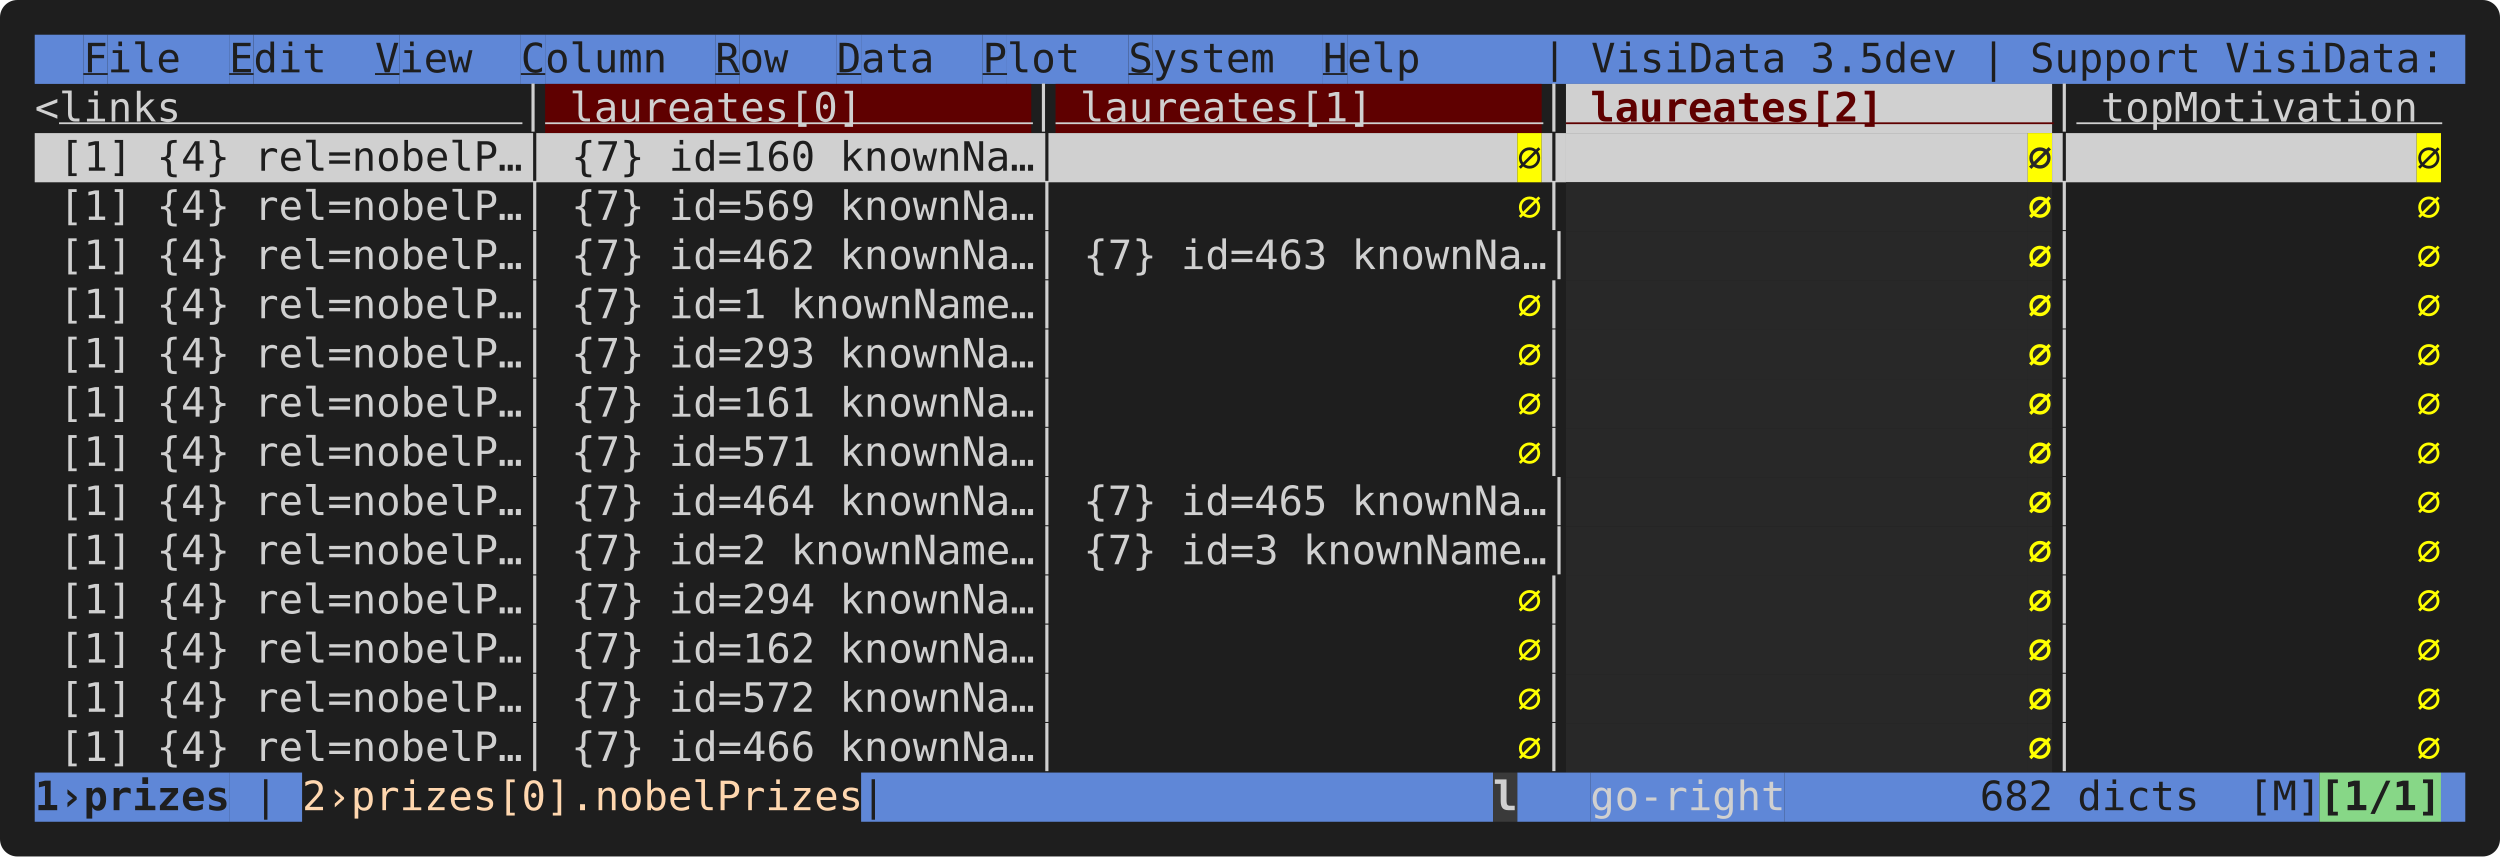
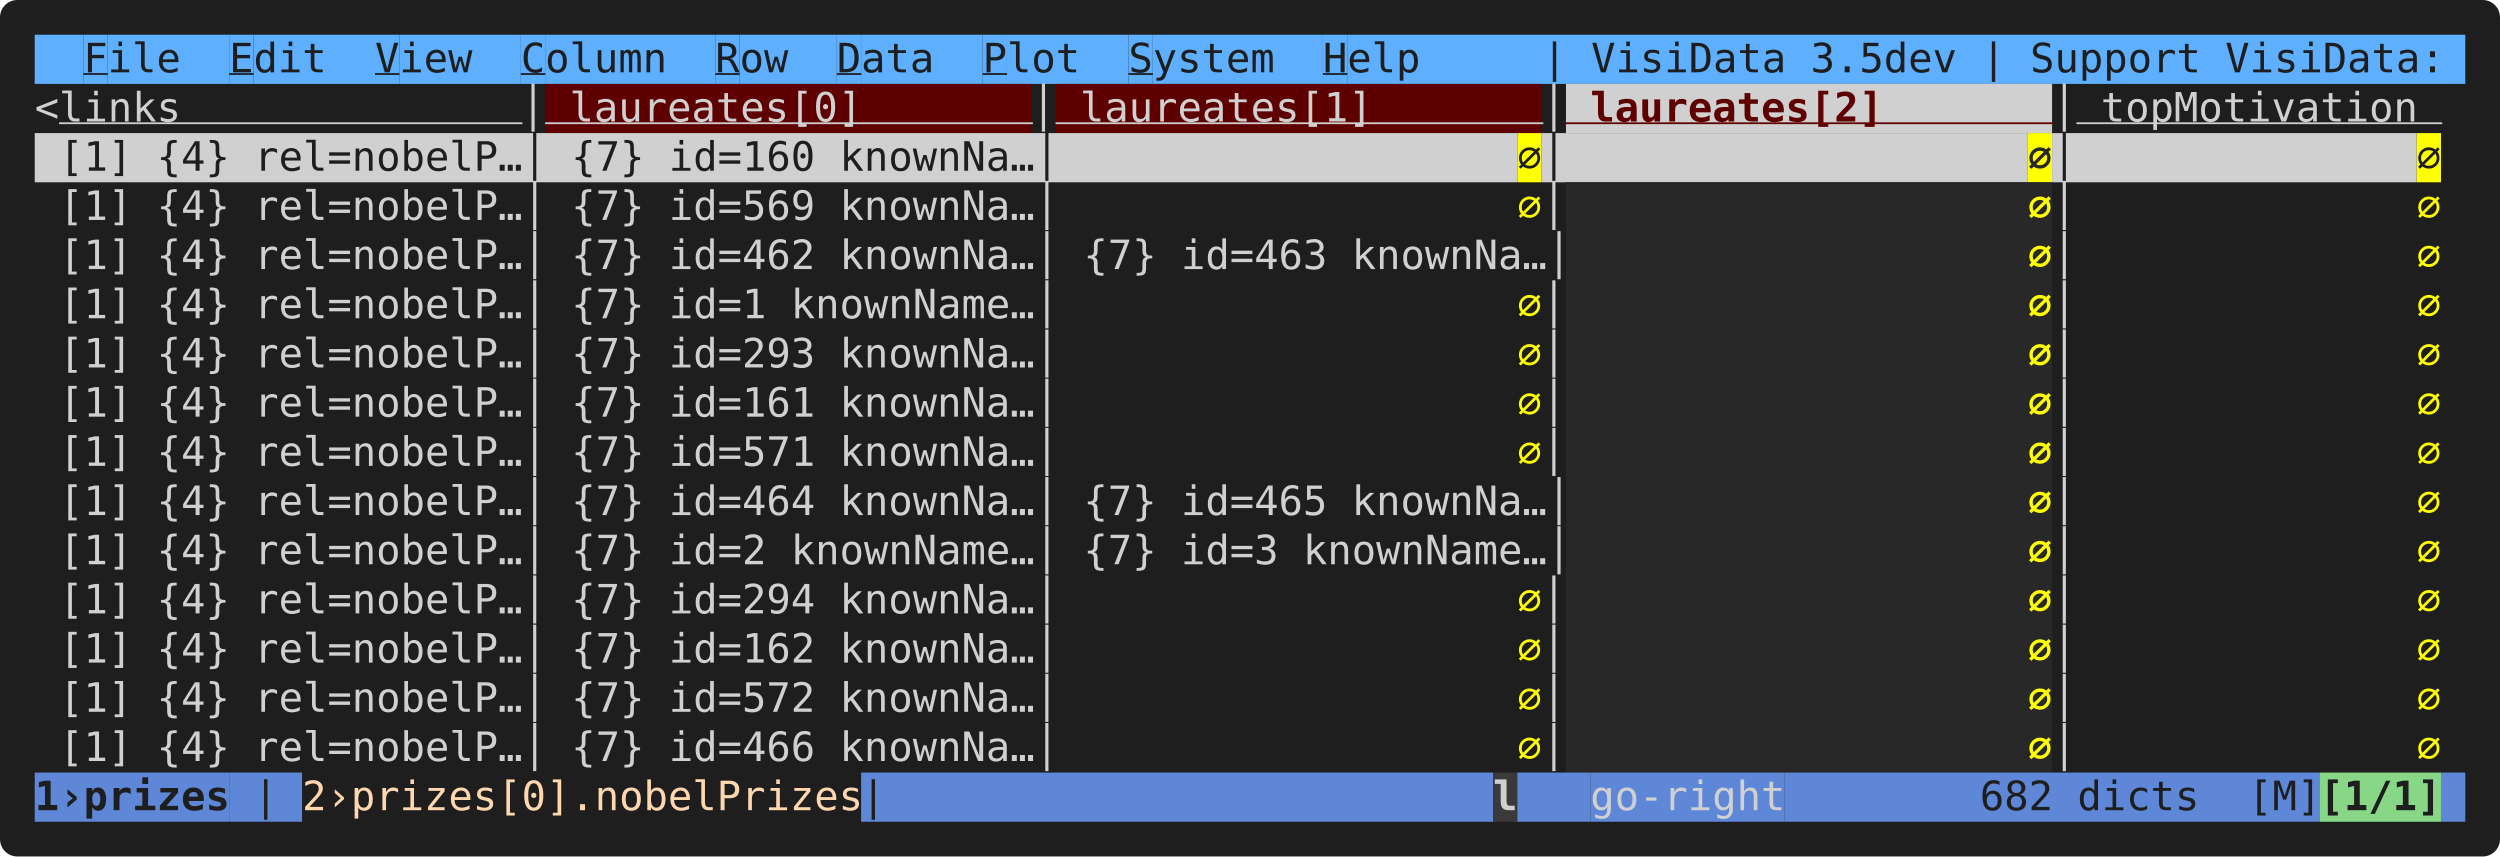
<svg xmlns="http://www.w3.org/2000/svg" width="864" height="296" viewBox="0 0 864.0 296" role="img">
  <rect width="100%" height="100%" rx="6" fill="#1e1e1e" />
-   <rect x="12.0" y="12" width="16.8" height="17" fill="#5f87d7" />
-   <rect x="28.8" y="12" width="8.4" height="17" fill="#5f87d7" />
-   <rect x="37.2" y="12" width="42.0" height="17" fill="#5f87d7" />
-   <rect x="79.2" y="12" width="8.4" height="17" fill="#5f87d7" />
-   <rect x="87.6" y="12" width="42.0" height="17" fill="#5f87d7" />
-   <rect x="129.6" y="12" width="8.4" height="17" fill="#5f87d7" />
-   <rect x="138.0" y="12" width="42.0" height="17" fill="#5f87d7" />
-   <rect x="180.0" y="12" width="8.4" height="17" fill="#5f87d7" />
-   <rect x="188.4" y="12" width="58.8" height="17" fill="#5f87d7" />
-   <rect x="247.2" y="12" width="8.4" height="17" fill="#5f87d7" />
-   <rect x="255.6" y="12" width="33.6" height="17" fill="#5f87d7" />
-   <rect x="289.2" y="12" width="8.4" height="17" fill="#5f87d7" />
-   <rect x="297.6" y="12" width="42.0" height="17" fill="#5f87d7" />
-   <rect x="339.6" y="12" width="8.4" height="17" fill="#5f87d7" />
-   <rect x="348.0" y="12" width="42.0" height="17" fill="#5f87d7" />
-   <rect x="390.0" y="12" width="8.4" height="17" fill="#5f87d7" />
-   <rect x="398.4" y="12" width="58.8" height="17" fill="#5f87d7" />
-   <rect x="457.2" y="12" width="8.4" height="17" fill="#5f87d7" />
-   <rect x="465.6" y="12" width="386.4" height="17" fill="#5f87d7" />
+   <rect x="12.0" y="12" width="16.8" height="17" fill="#5fafff" />
+   <rect x="28.8" y="12" width="8.4" height="17" fill="#5fafff" />
+   <rect x="37.2" y="12" width="42.0" height="17" fill="#5fafff" />
+   <rect x="79.2" y="12" width="8.4" height="17" fill="#5fafff" />
+   <rect x="87.6" y="12" width="42.0" height="17" fill="#5fafff" />
+   <rect x="129.6" y="12" width="8.4" height="17" fill="#5fafff" />
+   <rect x="138.0" y="12" width="42.0" height="17" fill="#5fafff" />
+   <rect x="180.0" y="12" width="8.4" height="17" fill="#5fafff" />
+   <rect x="188.4" y="12" width="58.8" height="17" fill="#5fafff" />
+   <rect x="247.2" y="12" width="8.4" height="17" fill="#5fafff" />
+   <rect x="255.6" y="12" width="33.6" height="17" fill="#5fafff" />
+   <rect x="289.2" y="12" width="8.4" height="17" fill="#5fafff" />
+   <rect x="297.6" y="12" width="42.0" height="17" fill="#5fafff" />
+   <rect x="339.6" y="12" width="8.4" height="17" fill="#5fafff" />
+   <rect x="348.0" y="12" width="42.0" height="17" fill="#5fafff" />
+   <rect x="390.0" y="12" width="8.4" height="17" fill="#5fafff" />
+   <rect x="398.4" y="12" width="58.8" height="17" fill="#5fafff" />
+   <rect x="457.2" y="12" width="8.4" height="17" fill="#5fafff" />
+   <rect x="465.6" y="12" width="386.4" height="17" fill="#5fafff" />
  <rect x="188.4" y="29" width="168.0" height="17" fill="#5f0000" />
  <rect x="364.8" y="29" width="168.0" height="17" fill="#5f0000" />
  <rect x="541.2" y="29" width="168.0" height="17" fill="#d0d0d0" />
  <rect x="12.0" y="46" width="512.4" height="17" fill="#d0d0d0" />
  <rect x="524.4" y="46" width="8.4" height="17" fill="#ffff00" />
  <rect x="532.8" y="46" width="8.4" height="17" fill="#d0d0d0" />
  <rect x="541.2" y="46" width="159.6" height="17" fill="#d0d0d0" />
  <rect x="700.8" y="46" width="8.4" height="17" fill="#ffff00" />
  <rect x="709.2" y="46" width="126.0" height="17" fill="#d0d0d0" />
  <rect x="835.2" y="46" width="8.4" height="17" fill="#ffff00" />
  <rect x="541.2" y="63" width="159.6" height="17" fill="#282828" />
  <rect x="700.8" y="63" width="8.4" height="17" fill="#282828" />
  <rect x="541.2" y="80" width="159.6" height="17" fill="#282828" />
  <rect x="700.8" y="80" width="8.4" height="17" fill="#282828" />
  <rect x="541.2" y="97" width="159.6" height="17" fill="#282828" />
  <rect x="700.8" y="97" width="8.4" height="17" fill="#282828" />
  <rect x="541.2" y="114" width="159.6" height="17" fill="#282828" />
  <rect x="700.8" y="114" width="8.4" height="17" fill="#282828" />
  <rect x="541.2" y="131" width="159.6" height="17" fill="#282828" />
  <rect x="700.8" y="131" width="8.4" height="17" fill="#282828" />
  <rect x="541.2" y="148" width="159.6" height="17" fill="#282828" />
  <rect x="700.8" y="148" width="8.4" height="17" fill="#282828" />
  <rect x="541.2" y="165" width="159.6" height="17" fill="#282828" />
  <rect x="700.8" y="165" width="8.4" height="17" fill="#282828" />
  <rect x="541.2" y="182" width="159.6" height="17" fill="#282828" />
  <rect x="700.8" y="182" width="8.4" height="17" fill="#282828" />
  <rect x="541.2" y="199" width="159.6" height="17" fill="#282828" />
  <rect x="700.8" y="199" width="8.4" height="17" fill="#282828" />
  <rect x="541.2" y="216" width="159.6" height="17" fill="#282828" />
  <rect x="700.8" y="216" width="8.4" height="17" fill="#282828" />
  <rect x="541.2" y="233" width="159.6" height="17" fill="#282828" />
  <rect x="700.8" y="233" width="8.4" height="17" fill="#282828" />
  <rect x="541.2" y="250" width="159.6" height="17" fill="#282828" />
  <rect x="700.8" y="250" width="8.4" height="17" fill="#282828" />
  <rect x="12.0" y="267" width="67.2" height="17" fill="#5f87d7" />
  <rect x="79.2" y="267" width="25.2" height="17" fill="#5f87d7" />
  <rect x="297.6" y="267" width="218.4" height="17" fill="#5f87d7" />
  <rect x="516.0" y="267" width="8.4" height="17" fill="#3a3a3a" />
  <rect x="524.4" y="267" width="25.2" height="17" fill="#5f87d7" />
  <rect x="549.6" y="267" width="67.2" height="17" fill="#5f87d7" />
  <rect x="616.8" y="267" width="184.8" height="17" fill="#5f87d7" />
  <rect x="801.6" y="267" width="42.0" height="17" fill="#87d787" />
  <rect x="843.6" y="267" width="8.4" height="17" fill="#5f87d7" />
  <g font-family="ui-monospace, SFMono-Regular, Menlo, Consolas, 'DejaVu Sans Mono', monospace" font-size="14" fill="#d0d0d0" lengthAdjust="spacingAndGlyphs" xml:space="preserve">
    <text x="28.8" y="25" textLength="8.4" fill="#1e1e1e" text-decoration="underline">F</text>
    <text x="37.2" y="25" textLength="42.0" fill="#1e1e1e">ile  </text>
    <text x="79.2" y="25" textLength="8.4" fill="#1e1e1e" text-decoration="underline">E</text>
    <text x="87.6" y="25" textLength="42.0" fill="#1e1e1e">dit  </text>
    <text x="129.6" y="25" textLength="8.4" fill="#1e1e1e" text-decoration="underline">V</text>
    <text x="138.0" y="25" textLength="42.0" fill="#1e1e1e">iew  </text>
    <text x="180.0" y="25" textLength="8.4" fill="#1e1e1e" text-decoration="underline">C</text>
    <text x="188.4" y="25" textLength="58.8" fill="#1e1e1e">olumn  </text>
    <text x="247.2" y="25" textLength="8.4" fill="#1e1e1e" text-decoration="underline">R</text>
    <text x="255.6" y="25" textLength="33.6" fill="#1e1e1e">ow  </text>
    <text x="289.2" y="25" textLength="8.4" fill="#1e1e1e" text-decoration="underline">D</text>
    <text x="297.6" y="25" textLength="42.0" fill="#1e1e1e">ata  </text>
    <text x="339.6" y="25" textLength="8.4" fill="#1e1e1e" text-decoration="underline">P</text>
    <text x="348.0" y="25" textLength="42.0" fill="#1e1e1e">lot  </text>
    <text x="390.0" y="25" textLength="8.4" fill="#1e1e1e" text-decoration="underline">S</text>
    <text x="398.4" y="25" textLength="58.8" fill="#1e1e1e">ystem  </text>
    <text x="457.2" y="25" textLength="8.4" fill="#1e1e1e" text-decoration="underline">H</text>
    <text x="465.6" y="25" textLength="386.4" fill="#1e1e1e">elp     | VisiData 3.5dev | Support VisiData: </text>
    <text x="12.0" y="42" textLength="8.4">&lt;</text>
    <text x="20.4" y="42" textLength="159.6" text-decoration="underline">links              </text>
    <text x="180.0" y="42" textLength="8.4">│</text>
    <text x="188.4" y="42" textLength="168.0" text-decoration="underline"> laureates[0]       </text>
    <text x="356.4" y="42" textLength="8.4">│</text>
    <text x="364.8" y="42" textLength="168.0" text-decoration="underline"> laureates[1]       </text>
    <text x="532.8" y="42" textLength="8.4">│</text>
    <text x="541.2" y="42" textLength="168.0" fill="#5f0000" font-weight="bold" text-decoration="underline"> laureates[2]       </text>
    <text x="709.2" y="42" textLength="8.4">│</text>
    <text x="717.6" y="42" textLength="126.0" text-decoration="underline"> topMotivation </text>
    <text x="12.0" y="59" textLength="512.4" fill="#1e1e1e"> [1] {4} rel=nobelP…│ {7} id=160 knownNa…│                   </text>
    <text x="524.4" y="59" textLength="8.4" fill="#1e1e1e">⌀</text>
    <text x="532.8" y="59" textLength="8.4" fill="#1e1e1e">│</text>
    <text x="700.8" y="59" textLength="8.4" fill="#282828" font-weight="bold">⌀</text>
    <text x="709.2" y="59" textLength="126.0" fill="#1e1e1e">│              </text>
    <text x="835.2" y="59" textLength="8.4" fill="#1e1e1e">⌀</text>
    <text x="12.0" y="76" textLength="512.4"> [1] {4} rel=nobelP…│ {7} id=569 knownNa…│                   </text>
    <text x="524.4" y="76" textLength="8.4" fill="#ffff00">⌀</text>
    <text x="532.8" y="76" textLength="8.4">│</text>
    <text x="700.8" y="76" textLength="8.4" fill="#ffff00" font-weight="bold">⌀</text>
    <text x="709.2" y="76" textLength="126.0">│              </text>
    <text x="835.2" y="76" textLength="8.4" fill="#ffff00">⌀</text>
    <text x="12.0" y="93" textLength="529.2"> [1] {4} rel=nobelP…│ {7} id=462 knownNa…│ {7} id=463 knownNa…│</text>
    <text x="700.8" y="93" textLength="8.4" fill="#ffff00" font-weight="bold">⌀</text>
    <text x="709.2" y="93" textLength="126.0">│              </text>
    <text x="835.2" y="93" textLength="8.4" fill="#ffff00">⌀</text>
    <text x="12.0" y="110" textLength="512.4"> [1] {4} rel=nobelP…│ {7} id=1 knownName…│                   </text>
    <text x="524.4" y="110" textLength="8.4" fill="#ffff00">⌀</text>
    <text x="532.8" y="110" textLength="8.4">│</text>
    <text x="700.8" y="110" textLength="8.4" fill="#ffff00" font-weight="bold">⌀</text>
    <text x="709.2" y="110" textLength="126.0">│              </text>
    <text x="835.2" y="110" textLength="8.4" fill="#ffff00">⌀</text>
    <text x="12.0" y="127" textLength="512.4"> [1] {4} rel=nobelP…│ {7} id=293 knownNa…│                   </text>
    <text x="524.4" y="127" textLength="8.4" fill="#ffff00">⌀</text>
    <text x="532.8" y="127" textLength="8.4">│</text>
    <text x="700.8" y="127" textLength="8.4" fill="#ffff00" font-weight="bold">⌀</text>
    <text x="709.2" y="127" textLength="126.0">│              </text>
    <text x="835.2" y="127" textLength="8.4" fill="#ffff00">⌀</text>
    <text x="12.0" y="144" textLength="512.4"> [1] {4} rel=nobelP…│ {7} id=161 knownNa…│                   </text>
    <text x="524.4" y="144" textLength="8.4" fill="#ffff00">⌀</text>
    <text x="532.8" y="144" textLength="8.4">│</text>
    <text x="700.8" y="144" textLength="8.4" fill="#ffff00" font-weight="bold">⌀</text>
    <text x="709.2" y="144" textLength="126.0">│              </text>
    <text x="835.2" y="144" textLength="8.4" fill="#ffff00">⌀</text>
    <text x="12.0" y="161" textLength="512.4"> [1] {4} rel=nobelP…│ {7} id=571 knownNa…│                   </text>
    <text x="524.4" y="161" textLength="8.4" fill="#ffff00">⌀</text>
    <text x="532.8" y="161" textLength="8.4">│</text>
    <text x="700.8" y="161" textLength="8.4" fill="#ffff00" font-weight="bold">⌀</text>
    <text x="709.2" y="161" textLength="126.0">│              </text>
    <text x="835.2" y="161" textLength="8.4" fill="#ffff00">⌀</text>
    <text x="12.0" y="178" textLength="529.2"> [1] {4} rel=nobelP…│ {7} id=464 knownNa…│ {7} id=465 knownNa…│</text>
    <text x="700.8" y="178" textLength="8.4" fill="#ffff00" font-weight="bold">⌀</text>
    <text x="709.2" y="178" textLength="126.0">│              </text>
    <text x="835.2" y="178" textLength="8.4" fill="#ffff00">⌀</text>
    <text x="12.0" y="195" textLength="529.2"> [1] {4} rel=nobelP…│ {7} id=2 knownName…│ {7} id=3 knownName…│</text>
    <text x="700.8" y="195" textLength="8.4" fill="#ffff00" font-weight="bold">⌀</text>
    <text x="709.2" y="195" textLength="126.0">│              </text>
    <text x="835.2" y="195" textLength="8.4" fill="#ffff00">⌀</text>
    <text x="12.0" y="212" textLength="512.4"> [1] {4} rel=nobelP…│ {7} id=294 knownNa…│                   </text>
    <text x="524.4" y="212" textLength="8.4" fill="#ffff00">⌀</text>
    <text x="532.8" y="212" textLength="8.4">│</text>
    <text x="700.8" y="212" textLength="8.4" fill="#ffff00" font-weight="bold">⌀</text>
    <text x="709.2" y="212" textLength="126.0">│              </text>
    <text x="835.2" y="212" textLength="8.4" fill="#ffff00">⌀</text>
    <text x="12.0" y="229" textLength="512.4"> [1] {4} rel=nobelP…│ {7} id=162 knownNa…│                   </text>
    <text x="524.4" y="229" textLength="8.4" fill="#ffff00">⌀</text>
    <text x="532.8" y="229" textLength="8.4">│</text>
    <text x="700.8" y="229" textLength="8.4" fill="#ffff00" font-weight="bold">⌀</text>
    <text x="709.2" y="229" textLength="126.0">│              </text>
    <text x="835.2" y="229" textLength="8.4" fill="#ffff00">⌀</text>
    <text x="12.0" y="246" textLength="512.4"> [1] {4} rel=nobelP…│ {7} id=572 knownNa…│                   </text>
    <text x="524.4" y="246" textLength="8.4" fill="#ffff00">⌀</text>
    <text x="532.8" y="246" textLength="8.4">│</text>
    <text x="700.8" y="246" textLength="8.4" fill="#ffff00" font-weight="bold">⌀</text>
    <text x="709.2" y="246" textLength="126.0">│              </text>
    <text x="835.2" y="246" textLength="8.4" fill="#ffff00">⌀</text>
    <text x="12.0" y="263" textLength="512.4"> [1] {4} rel=nobelP…│ {7} id=466 knownNa…│                   </text>
    <text x="524.4" y="263" textLength="8.4" fill="#ffff00">⌀</text>
    <text x="532.8" y="263" textLength="8.4">│</text>
    <text x="700.8" y="263" textLength="8.4" fill="#ffff00" font-weight="bold">⌀</text>
    <text x="709.2" y="263" textLength="126.0">│              </text>
    <text x="835.2" y="263" textLength="8.4" fill="#ffff00">⌀</text>
    <text x="12.0" y="280" textLength="67.2" fill="#1e1e1e" font-weight="bold">1›prizes</text>
    <text x="79.2" y="280" textLength="25.2" fill="#1e1e1e"> | </text>
    <text x="104.4" y="280" textLength="193.2" fill="#ffd7af">2›prizes[0].nobelPrizes</text>
    <text x="297.6" y="280" textLength="218.4" fill="#1e1e1e">|                         </text>
    <text x="516.0" y="280" textLength="8.4" font-weight="bold">l</text>
    <text x="549.6" y="280" textLength="67.2">go-right</text>
    <text x="616.8" y="280" textLength="184.8" fill="#1e1e1e">        682 dicts  [M]</text>
    <text x="801.6" y="280" textLength="42.0" fill="#1e1e1e" font-weight="bold">[1/1]</text>
  </g>
</svg>
